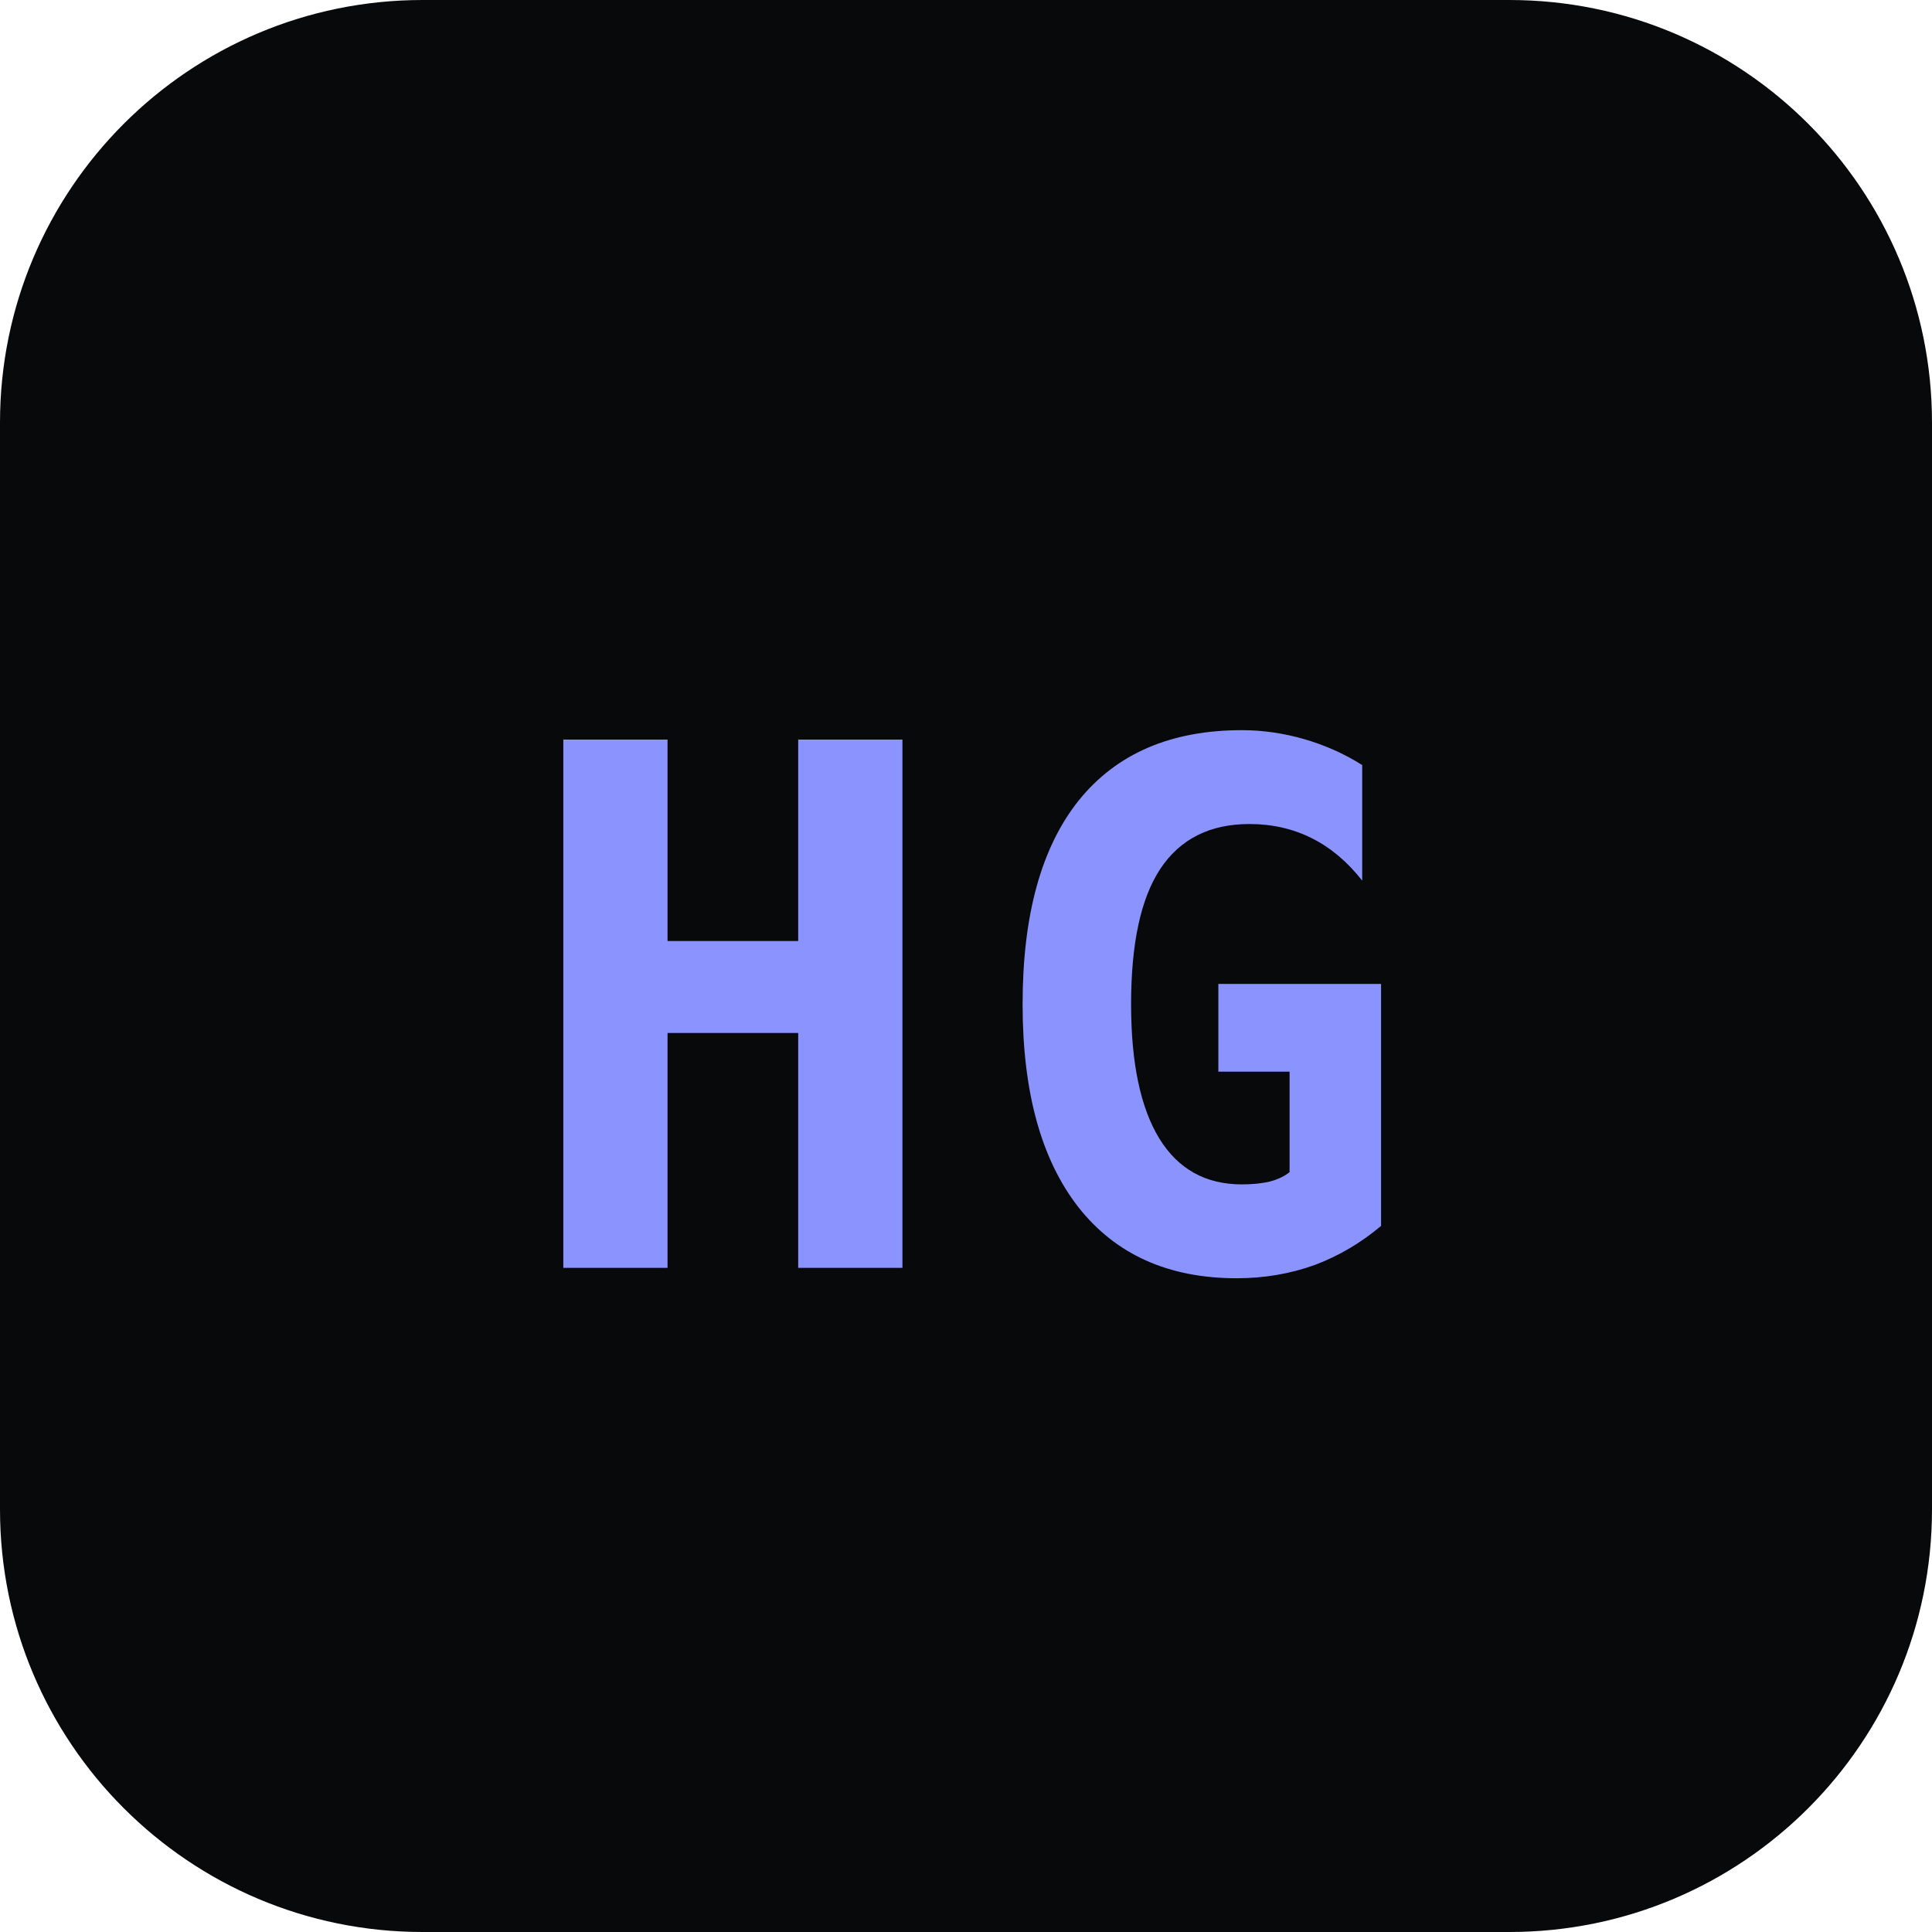
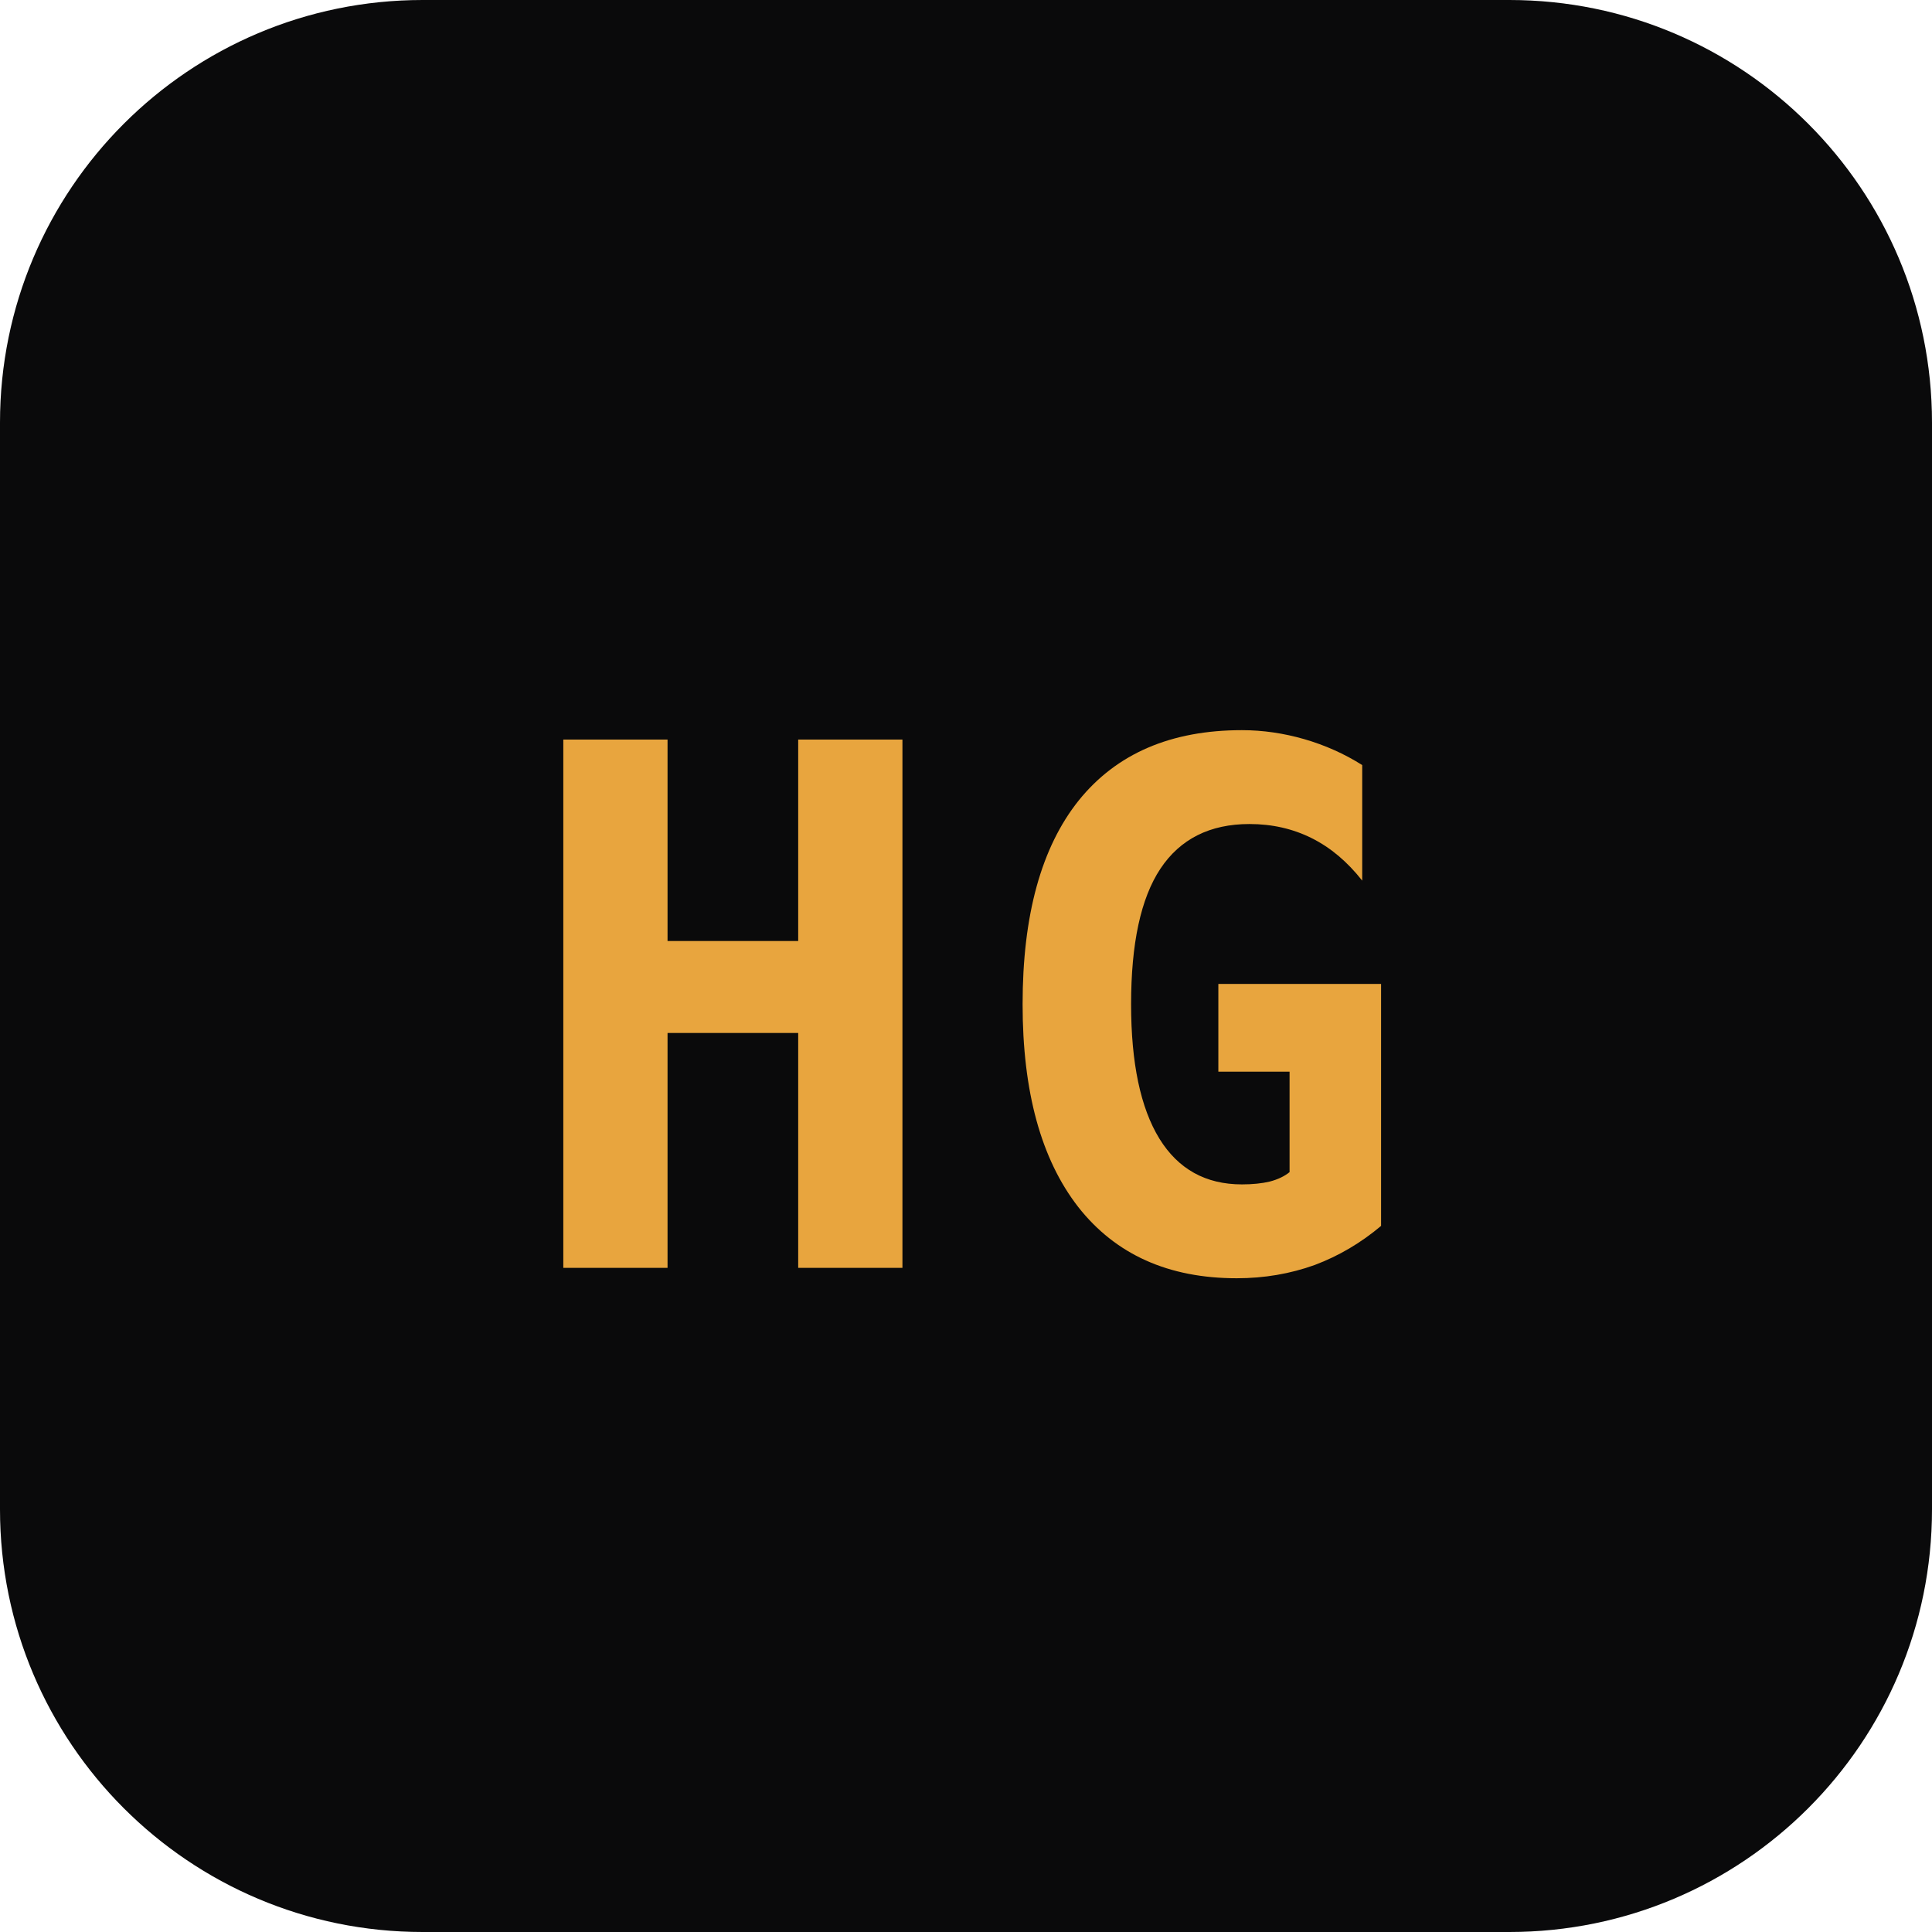
<svg xmlns="http://www.w3.org/2000/svg" viewBox="0 0 64 64">
-   <rect width="64" height="64" rx="14" fill="#08090b" />
-   <text x="32" y="42" font-family="ui-monospace, monospace" font-size="24" font-weight="600" fill="#8b93ff" text-anchor="middle" letter-spacing="1">HG</text>
+   <rect width="64" height="64" rx="14" fill="#0a0a0b" />
+   <text x="32" y="42" font-family="ui-monospace, monospace" font-size="24" font-weight="600" fill="#e8a53e" text-anchor="middle" letter-spacing="1">HG</text>
</svg>
